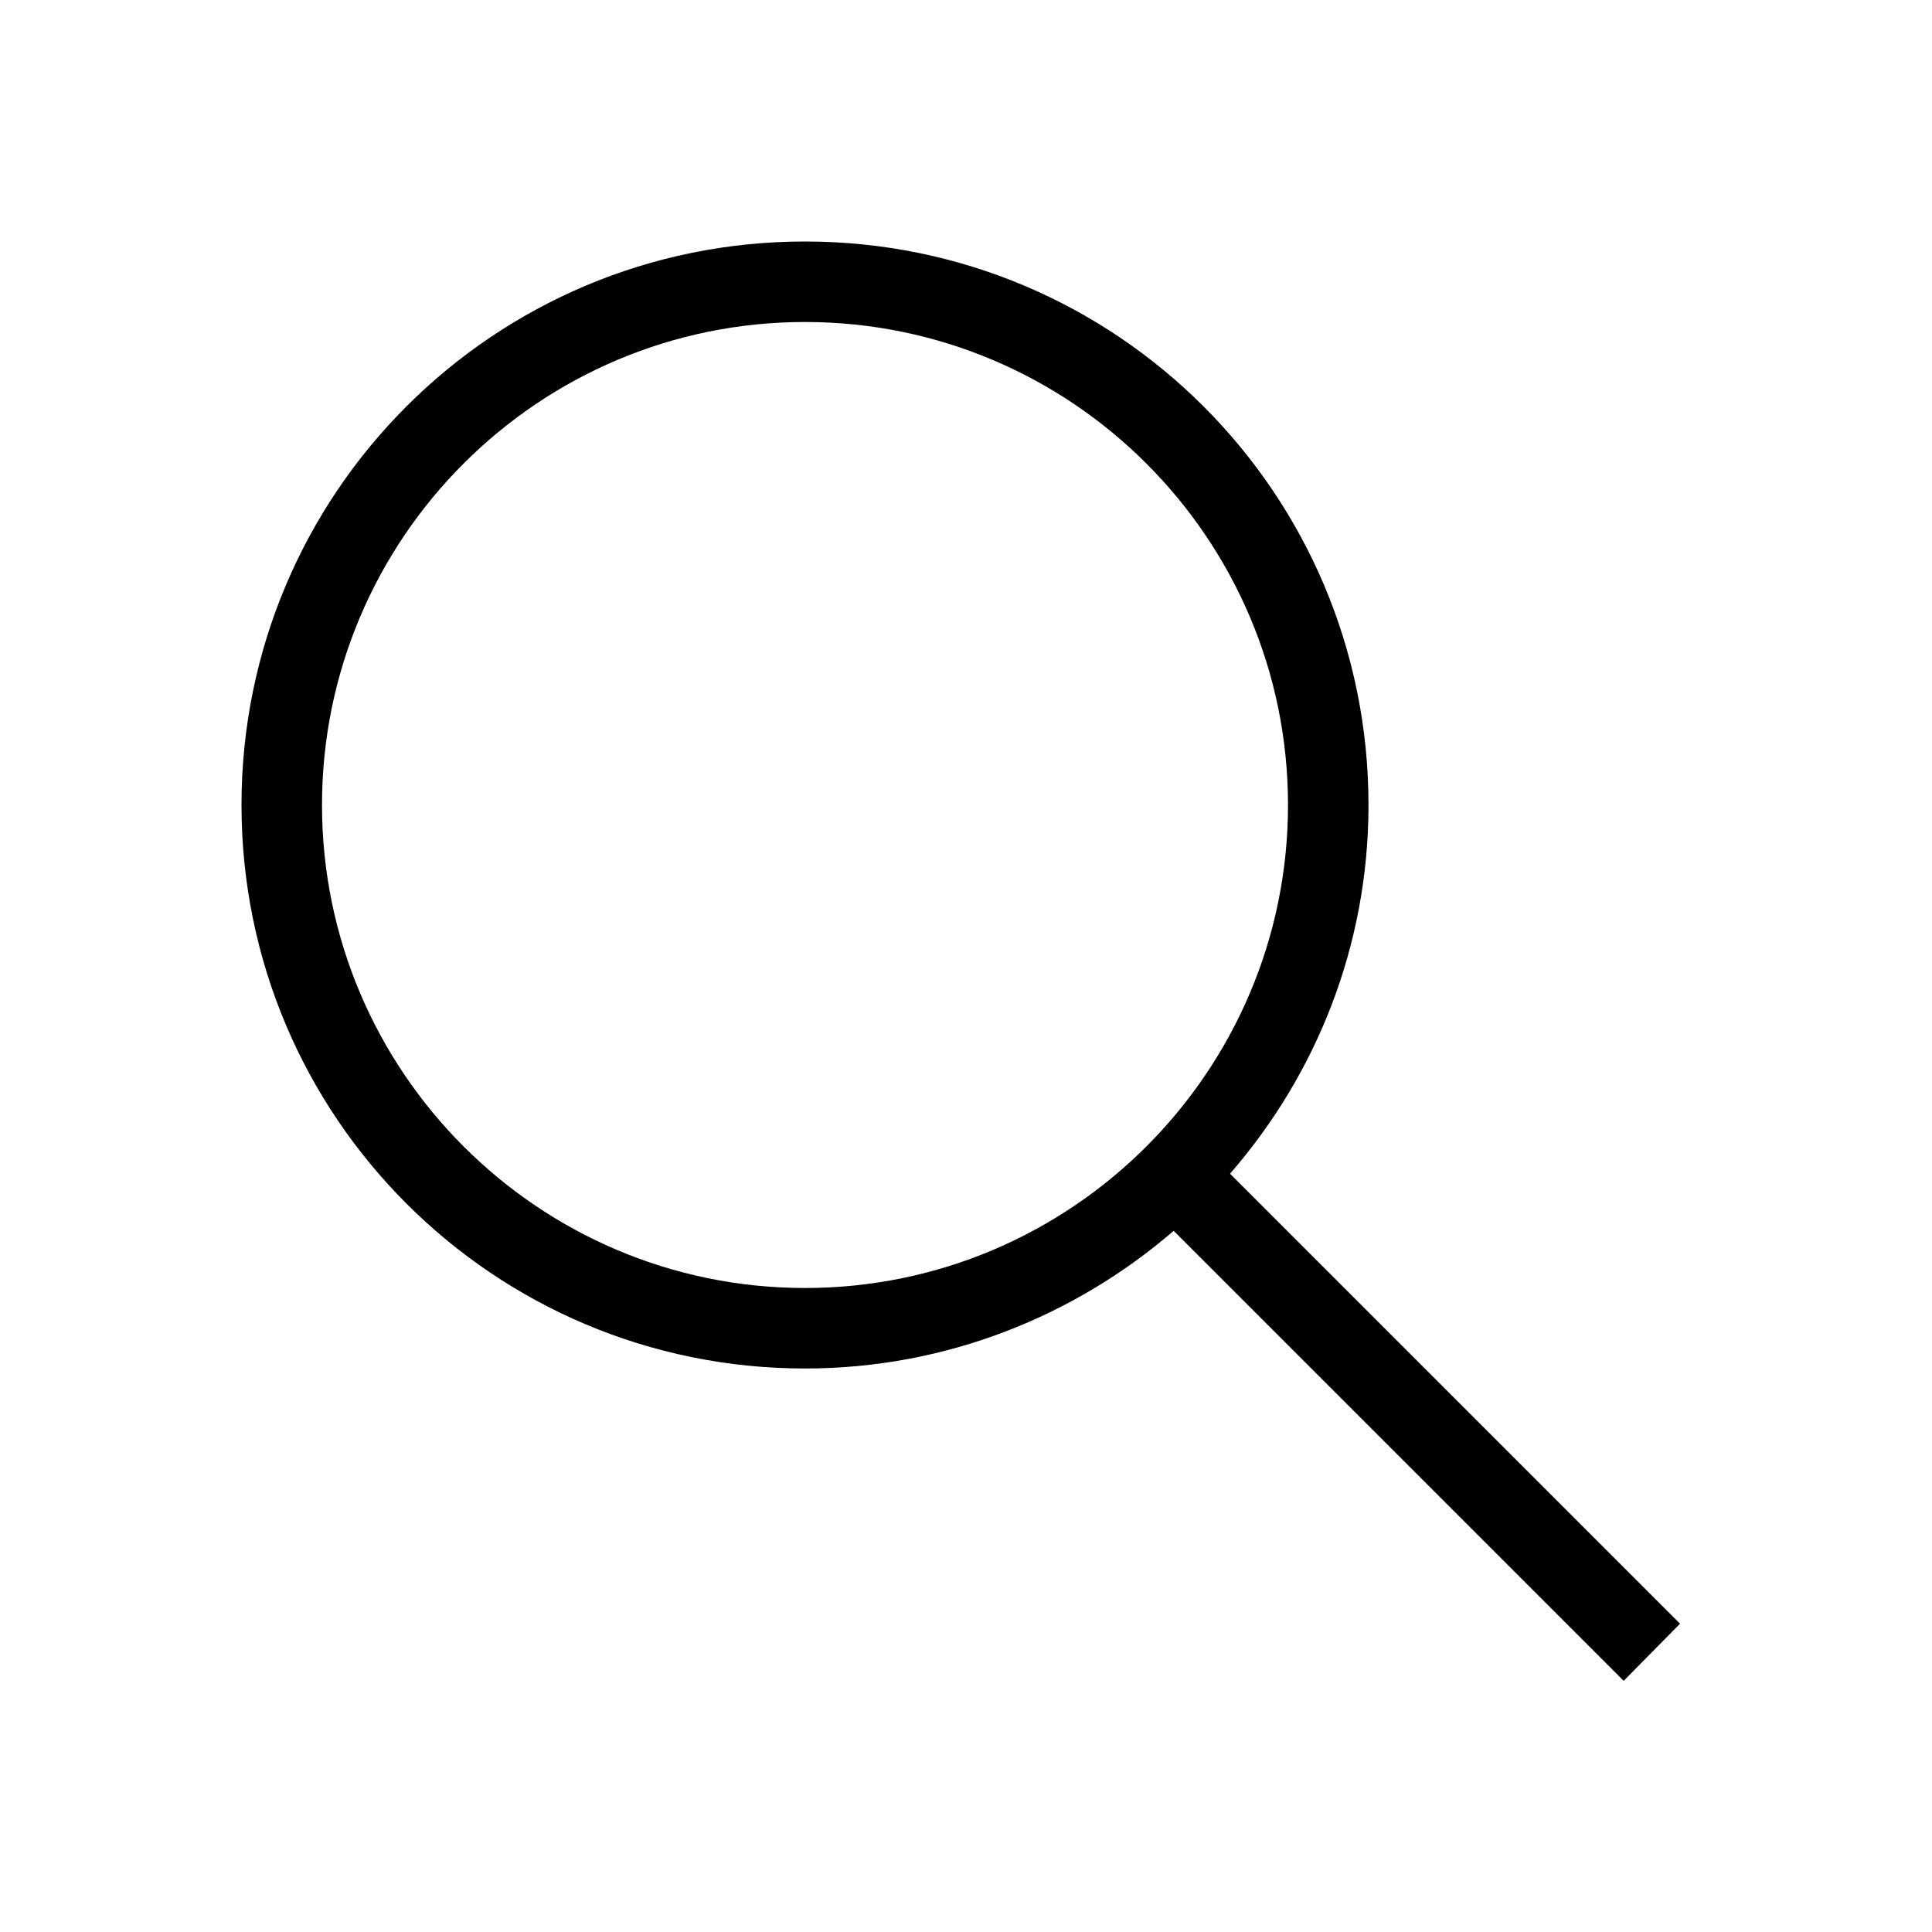
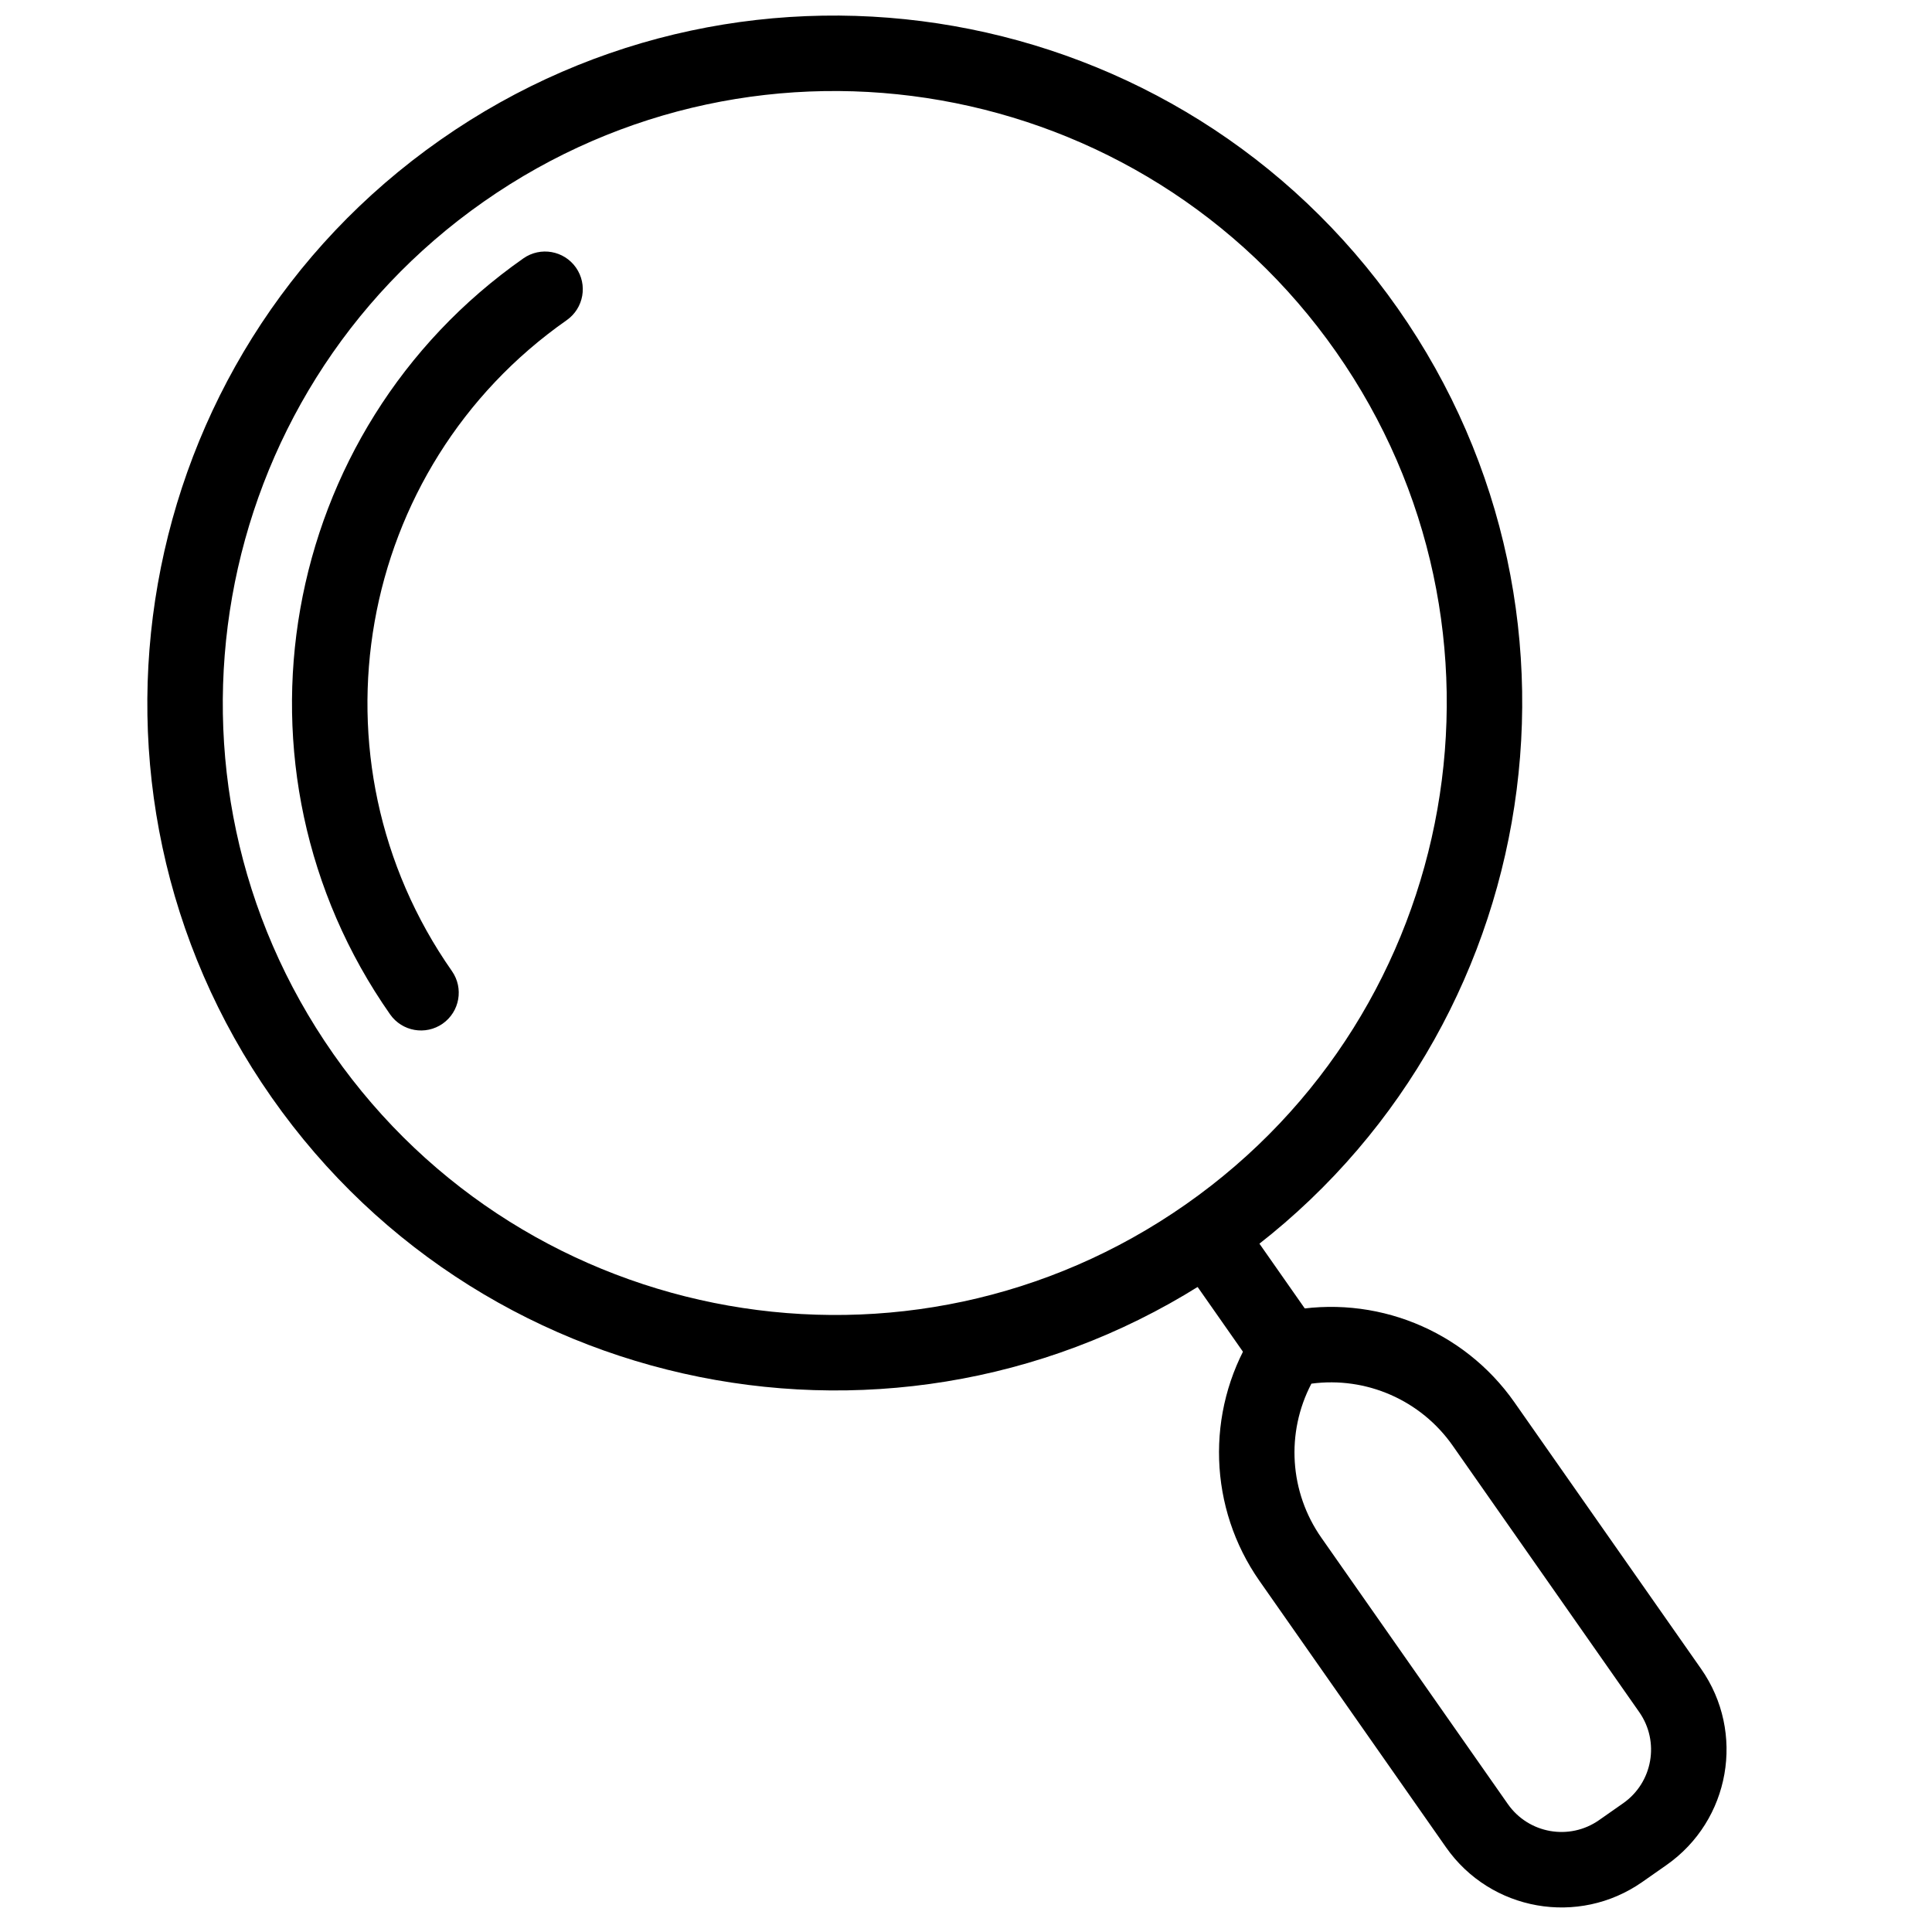
- <svg xmlns="http://www.w3.org/2000/svg" enable-background="new 0 0 24 24" height="24" viewBox="0 0 24 24" width="24" focusable="false" style="pointer-events: none; display: block; width: 100%; height: 100%;">
-   <path d="m20.87 20.17-5.59-5.59C16.35 13.35 17 11.75 17 10c0-3.87-3.13-7-7-7s-7 3.13-7 7 3.13 7 7 7c1.75 0 3.35-.65 4.58-1.71l5.59 5.59.7-.71zM10 16c-3.31 0-6-2.69-6-6s2.69-6 6-6 6 2.69 6 6-2.69 6-6 6z" />
+ <svg xmlns="http://www.w3.org/2000/svg" fill-rule="evenodd" stroke-linejoin="round" stroke-miterlimit="2" clip-rule="evenodd" viewBox="0 0 128 128" id="search">
+   <path fill="none" d="M0 0h128v128H0z" />
+   <path d="M29.18 9.265C8.587 23.684 3.575 52.11 17.994 72.703c14.42 20.593 42.845 25.604 63.438 11.185 20.593-14.42 25.605-42.844 11.186-63.437C78.198-.142 49.773-5.155 29.18 9.265Zm2.868 4.095C50.38.524 75.686 4.985 88.523 23.318c12.836 18.332 8.373 43.638-9.959 56.474-18.332 12.836-43.637 8.375-56.474-9.957-12.837-18.333-8.374-43.638 9.958-56.475Z" />
+   <path d="M29.942 64.338c-9.803-14-6.395-33.323 7.604-43.126a2.502 2.502 0 0 0 .614-3.482 2.502 2.502 0 0 0-3.482-.614c-16.26 11.386-20.217 33.83-8.832 50.09a2.502 2.502 0 0 0 3.482.614 2.502 2.502 0 0 0 .614-3.482ZM78.014 83.364l5.09 7.27a2.502 2.502 0 0 0 3.482.614 2.502 2.502 0 0 0 .614-3.482l-5.09-7.27a2.502 2.502 0 0 0-3.482-.614 2.502 2.502 0 0 0-.614 3.482Z" />
+   <path d="M100.341 92.914a14.841 14.841 0 0 0-15.046-6.045h-.002a3.6 3.6 0 0 0-2.38 1.666v.002a14.841 14.841 0 0 0 .534 16.207l12.357 17.648a9.337 9.337 0 0 0 13.003 2.293l1.6-1.12a9.336 9.336 0 0 0 2.292-13.003L100.34 92.914Zm-13.458-1.242a9.84 9.84 0 0 0 .659 10.204l12.357 17.648a4.34 4.34 0 0 0 6.04 1.066l1.6-1.12a4.339 4.339 0 0 0 1.064-6.04L96.246 95.78a9.839 9.839 0 0 0-9.363-4.109Z" />
</svg>
